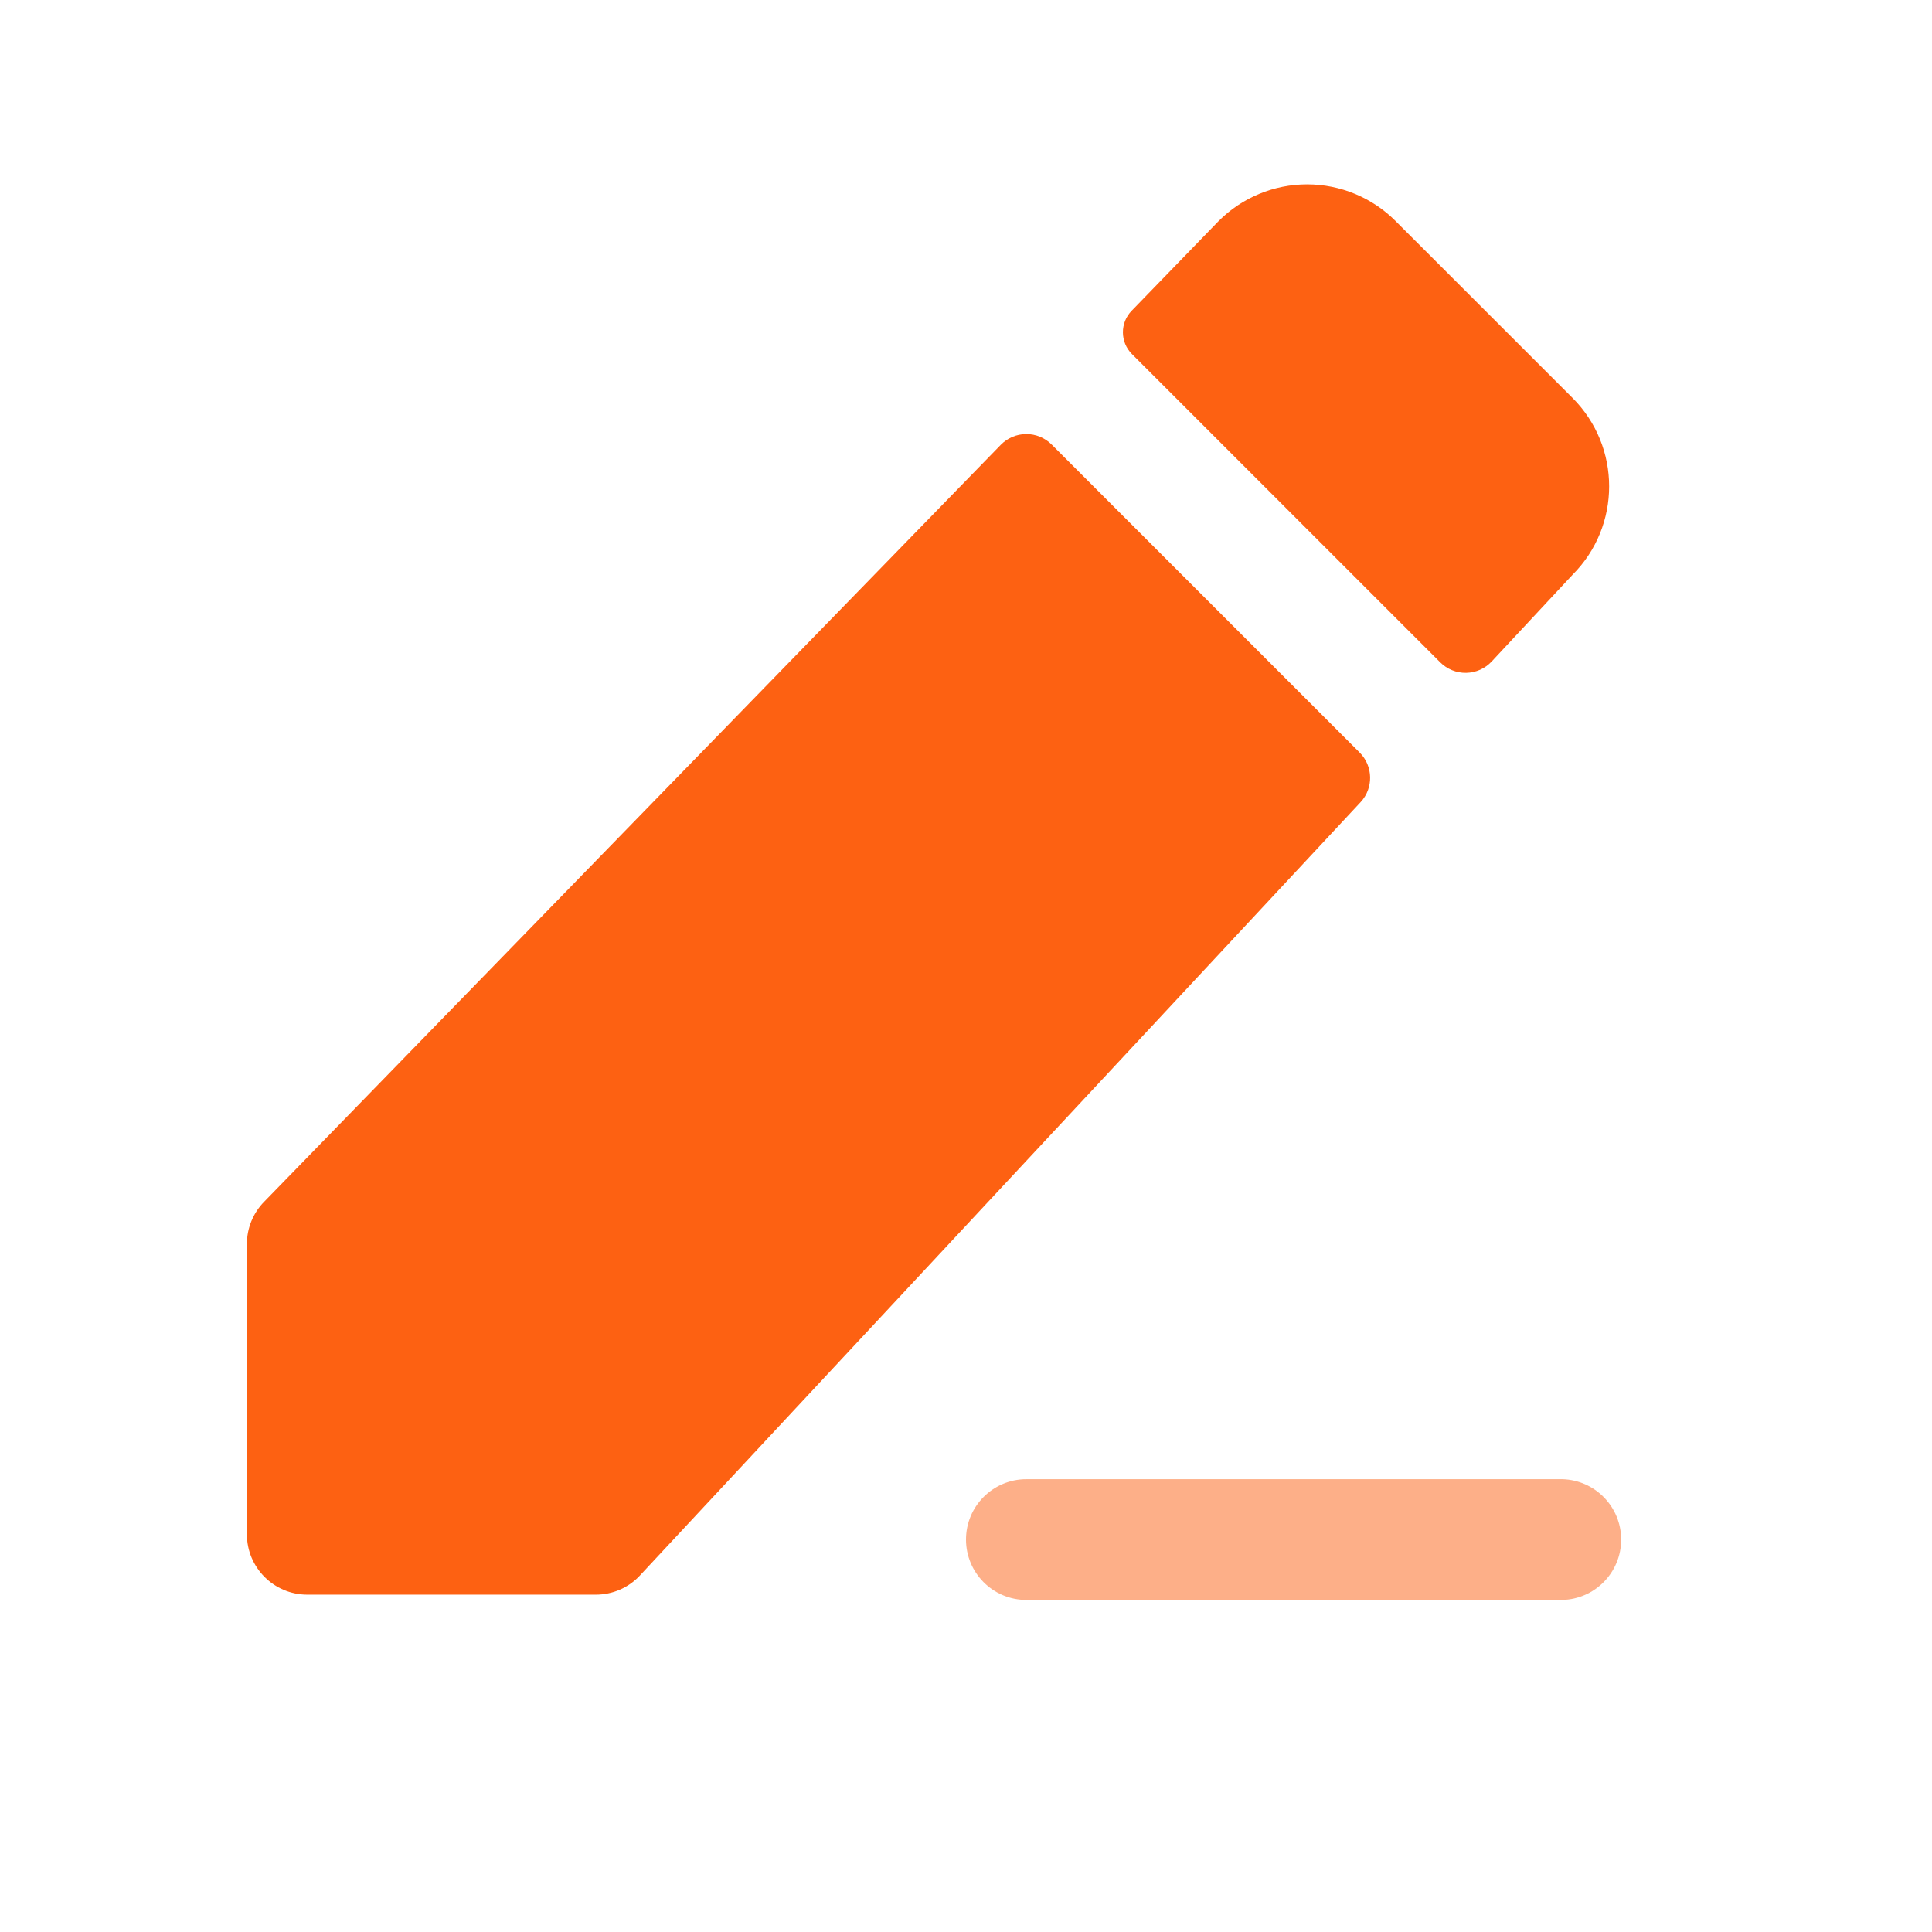
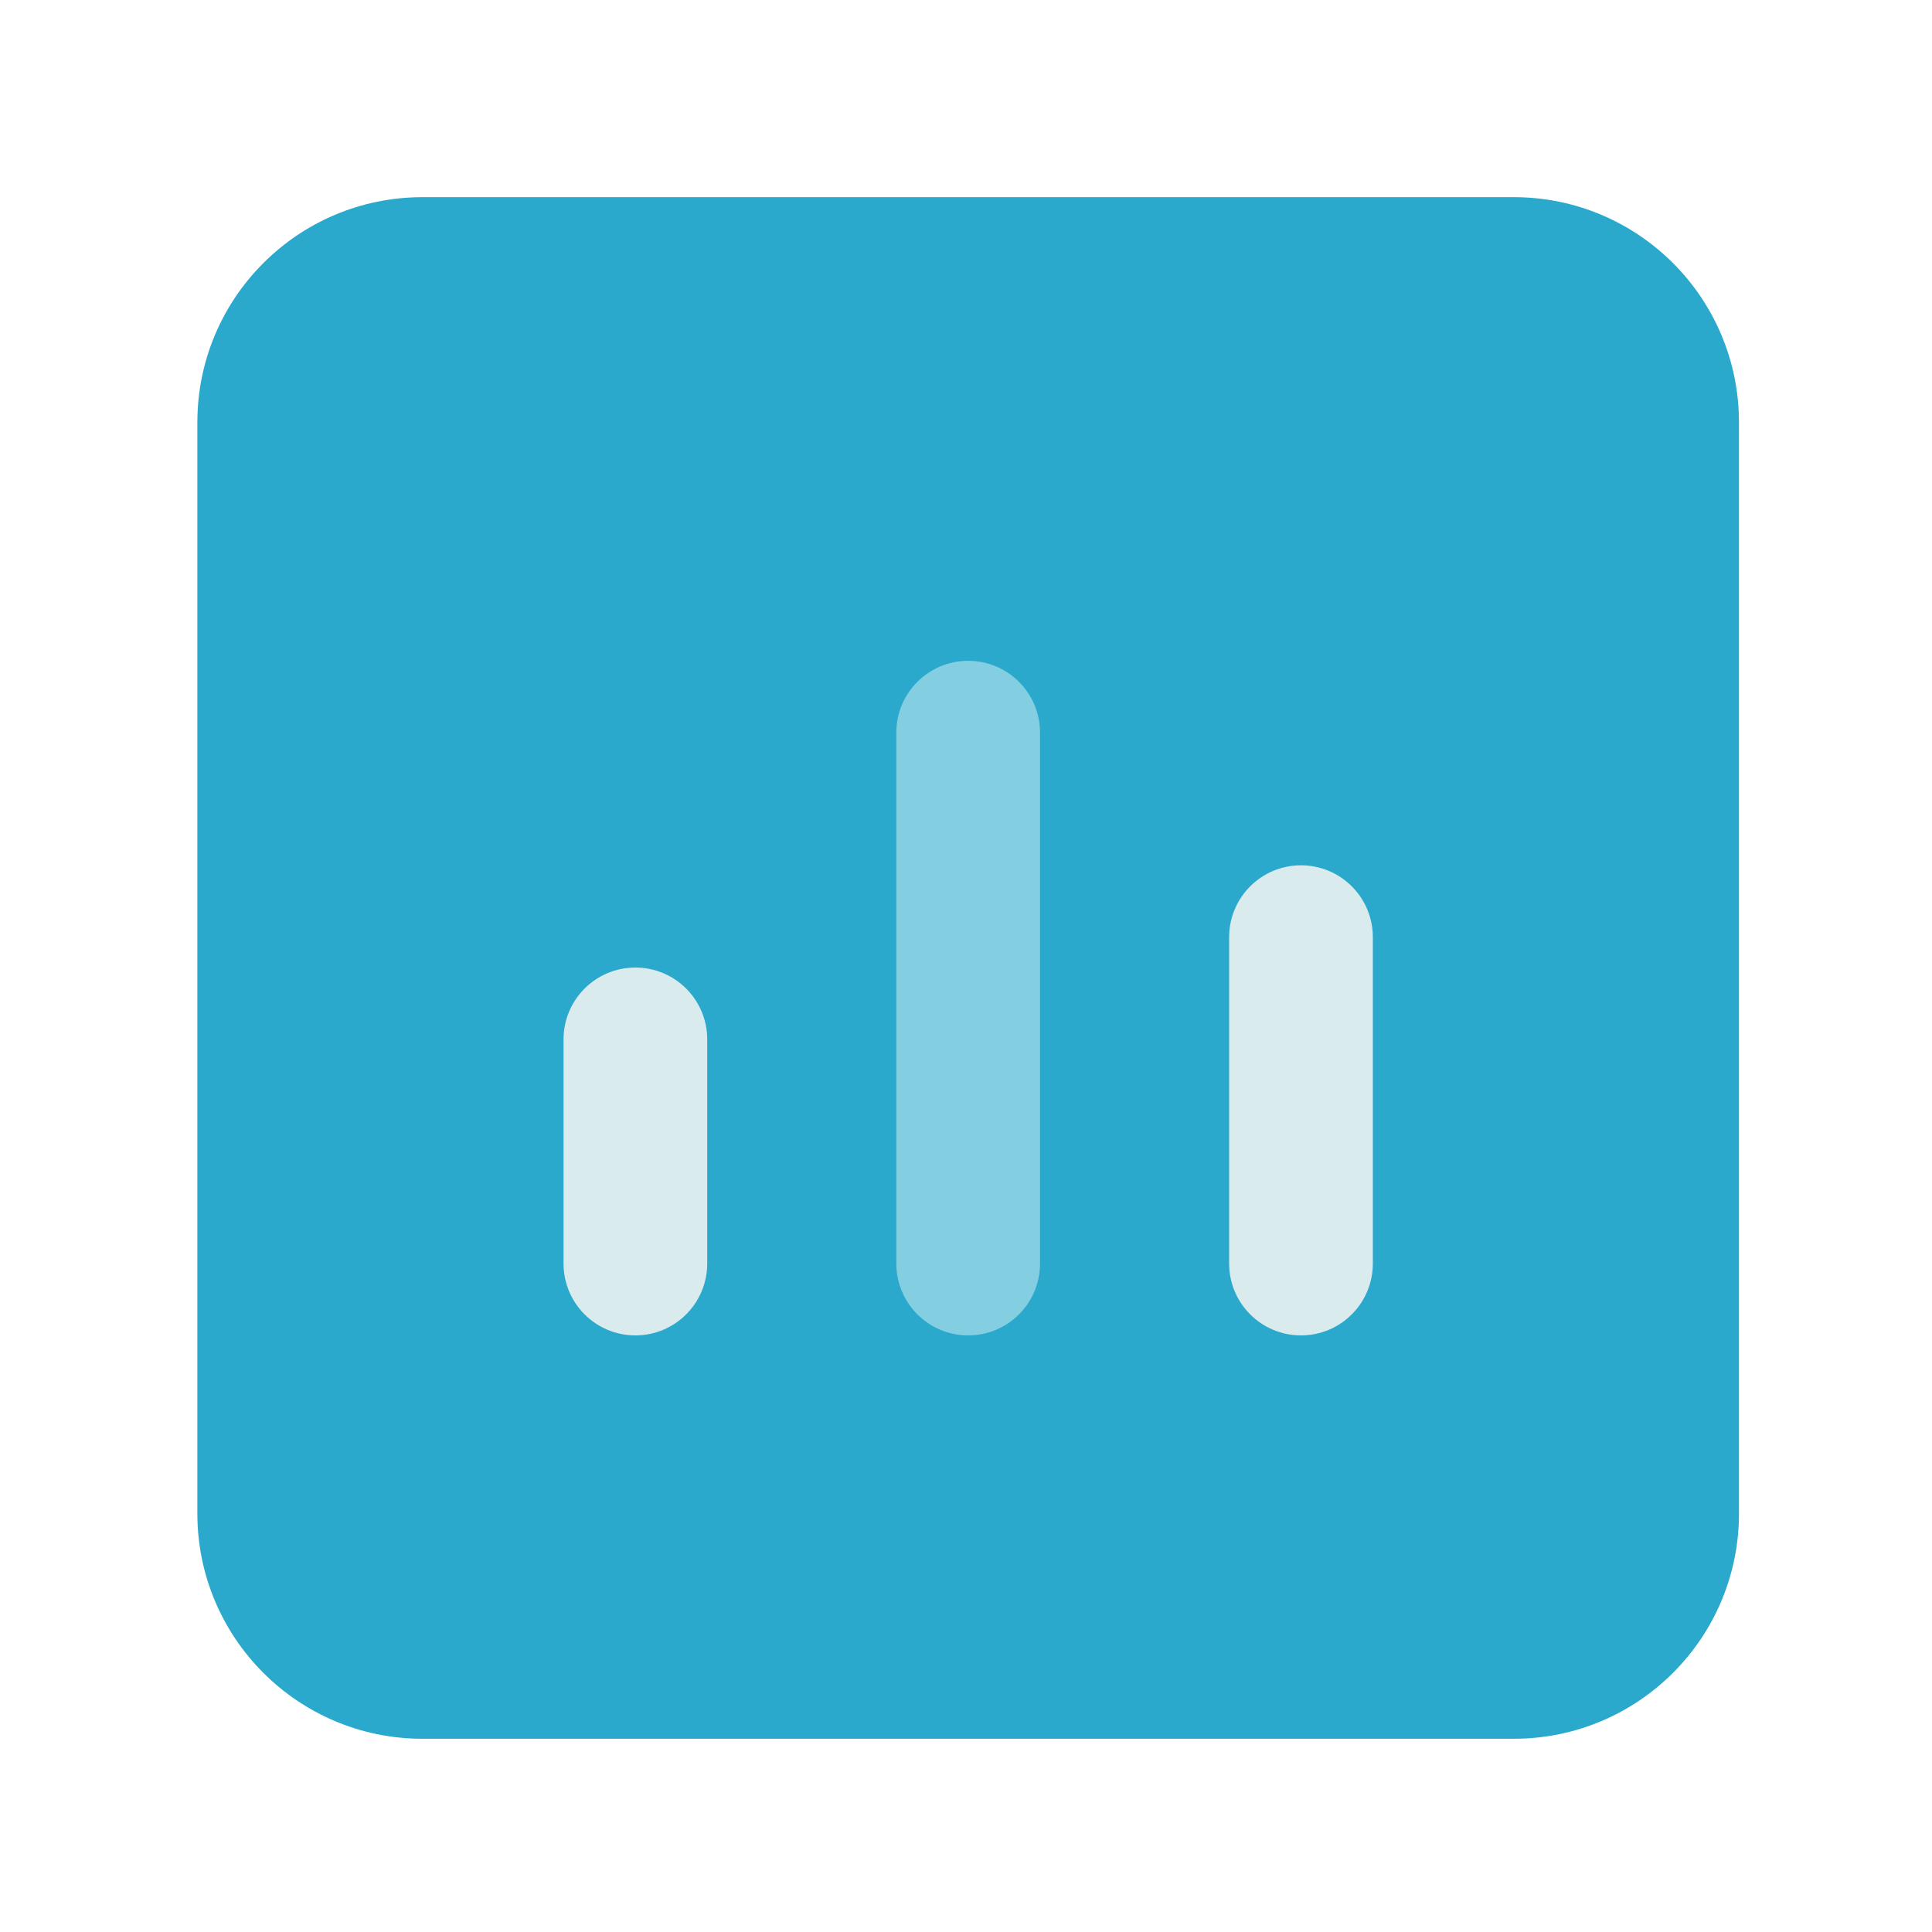
- <svg xmlns="http://www.w3.org/2000/svg" t="1624817732597" class="icon" viewBox="0 0 1024 1024" version="1.1" p-id="2400" width="25" height="25">
+ <svg xmlns="http://www.w3.org/2000/svg" t="1635043121550" class="icon" viewBox="0 0 1024 1024" version="1.1" p-id="2007" width="25" height="25">
  <defs>
    <style type="text/css" />
  </defs>
-   <path d="M512 815.995c0-17.673 14.336-31.991 32.009-31.991h283.989a32.009 32.009 0 0 1 0 64H543.991A32.009 32.009 0 0 1 512 815.976z" fill="#FD6112" fill-opacity=".5" p-id="2401" />
-   <path d="M557.416 235.634l163.233 163.233a18.963 18.963 0 0 1 0.455 26.34l-381.914 409.809c-6.03 6.504-14.526 10.183-23.4 10.183H162.854a32.009 32.009 0 0 1-31.991-31.991V659.342c0-8.344 3.243-16.346 9.064-22.319L530.394 235.804a18.963 18.963 0 0 1 27.003-0.19z m135.396-137.918c17.579 0 34.456 6.997 46.876 19.437l93.791 93.772a66.295 66.295 0 0 1 0 93.715l-42.837 45.947a18.963 18.963 0 0 1-27.269 0.493l-163.423-163.423a16.327 16.327 0 0 1-0.114-22.983l46.061-47.521a66.295 66.295 0 0 1 46.895-19.437z" fill="#FD6112" p-id="2402" />
+   <path d="M802.36 921.58H223.94c-65.9 0-119.33-53.43-119.33-119.33V223.83c0-65.9 53.43-119.33 119.33-119.33h578.42c65.9 0 119.33 53.43 119.33 119.33v578.42c0 65.9-53.42 119.33-119.33 119.33z" fill="#2AA9CC" p-id="2008" />
+   <path d="M689.55 707.79c-21.03 0-38.08-17.05-38.08-38.08v-173c0-21.03 17.05-38.08 38.08-38.08s38.08 17.05 38.08 38.08v173c0 21.03-17.05 38.08-38.08 38.08z" fill="#DAEBEE" p-id="2009" />
+   <path d="M513.15 707.79c-21.03 0-38.08-17.05-38.08-38.08V388.32c0-21.03 17.05-38.08 38.08-38.08s38.08 17.05 38.08 38.08v281.39c0.01 21.03-17.04 38.08-38.08 38.08z" fill="#84CEE2" p-id="2010" />
+   <path d="M336.76 707.79c-21.03 0-38.08-17.05-38.08-38.08V550.9c0-21.03 17.05-38.08 38.08-38.08s38.08 17.05 38.08 38.08v118.81c0 21.03-17.05 38.08-38.08 38.08z" fill="#DAEBEE" p-id="2011" />
</svg>
